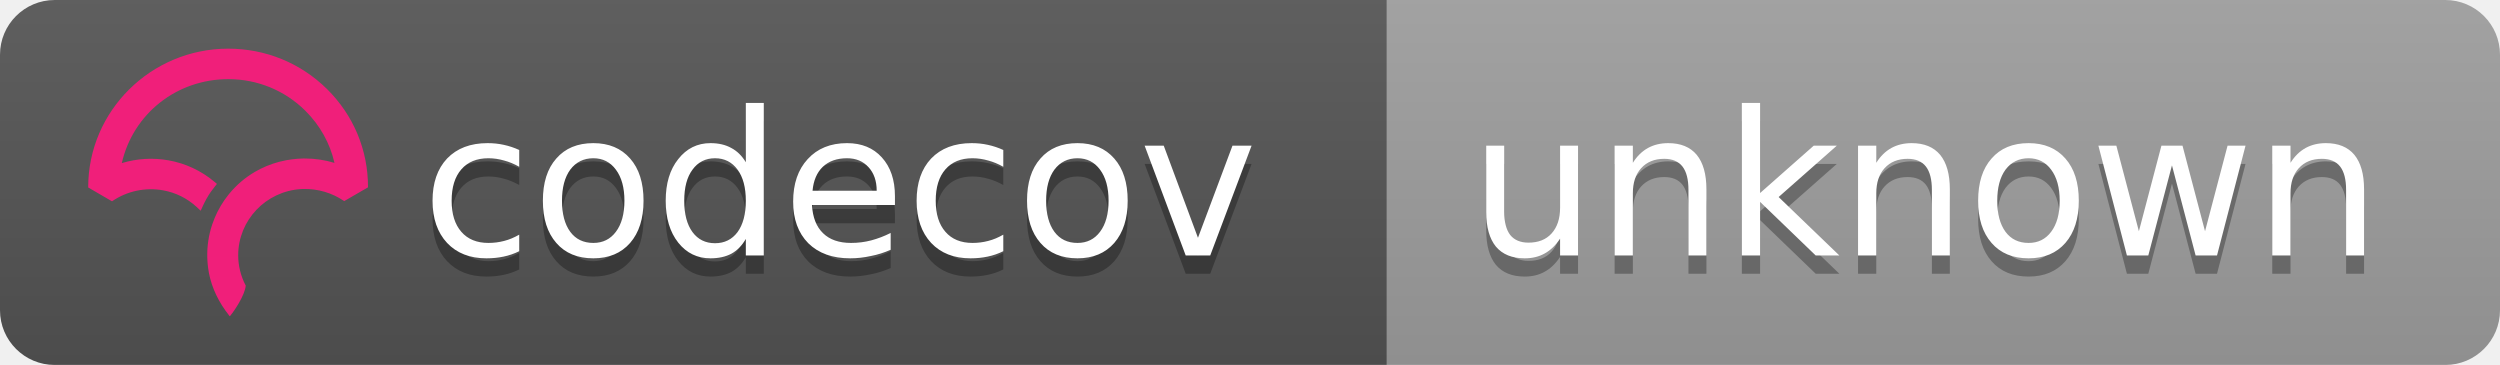
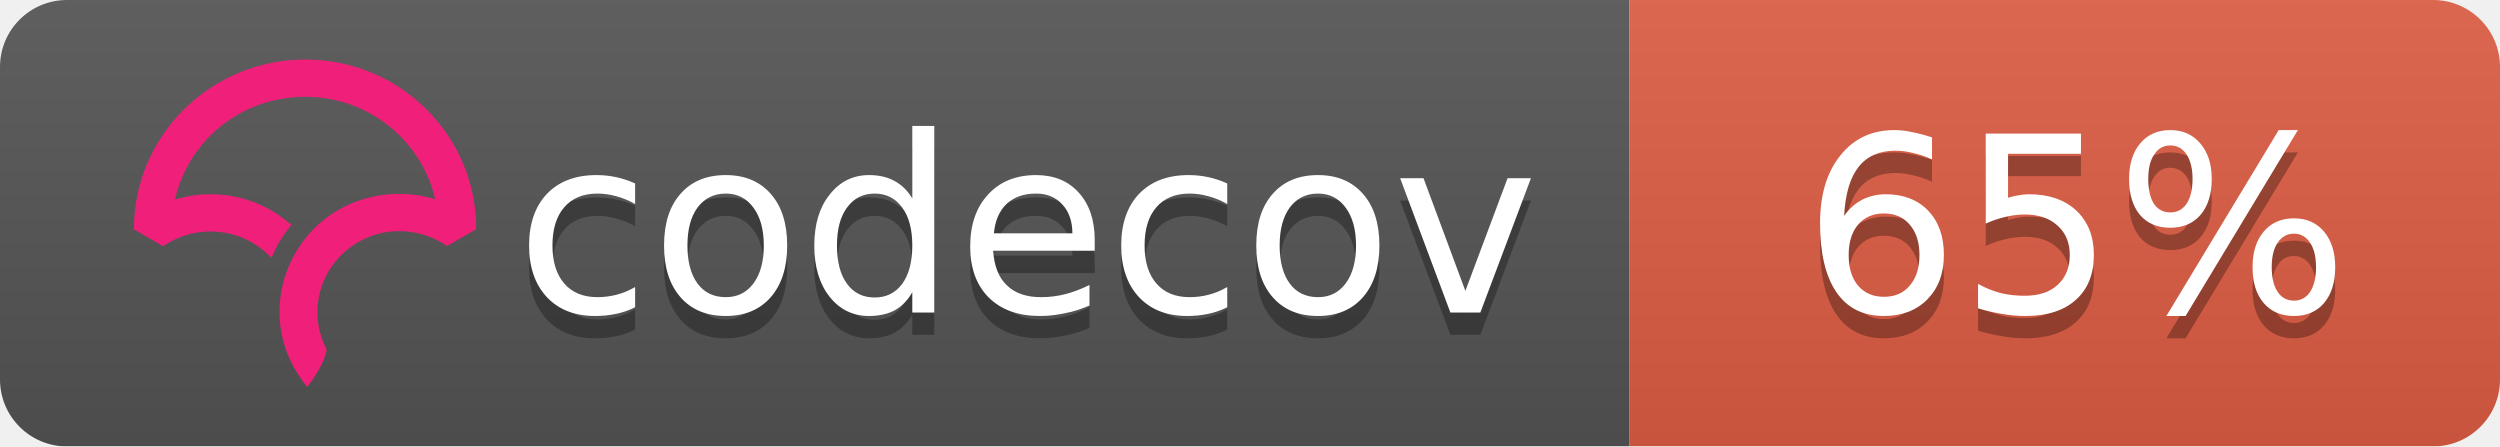
- <svg xmlns="http://www.w3.org/2000/svg" width="137" height="20">
+ <svg xmlns="http://www.w3.org/2000/svg" width="112" height="20">
  <linearGradient id="b" x2="0" y2="100%">
    <stop offset="0" stop-color="#bbb" stop-opacity=".1" />
    <stop offset="1" stop-opacity=".1" />
  </linearGradient>
  <mask id="a">
-     <rect width="137" height="20" rx="3" fill="#fff" />
+     <rect width="112" height="20" rx="3" fill="#fff" />
  </mask>
  <g mask="url(#a)">
-     <path fill="#555" d="M0 0h76v20H0z" />
-     <path fill="#9f9f9f" d="M76 0h61v20H76z" />
-     <path fill="url(#b)" d="M0 0h137v20H0z" />
+     <path fill="#555" d="M0 0h73v20H0z" />
+     <path fill="#e05d44" d="M73 0h39v20H73z" />
+     <path fill="url(#b)" d="M0 0h112v20H0z" />
  </g>
  <g fill="#fff" text-anchor="middle" font-family="DejaVu Sans,Verdana,Geneva,sans-serif" font-size="11">
    <text x="46" y="15" fill="#010101" fill-opacity=".3">codecov</text>
    <text x="46" y="14">codecov</text>
-     <text x="105.5" y="15" fill="#010101" fill-opacity=".3">unknown</text>
-     <text x="105.5" y="14">unknown</text>
+     <text x="93" y="15" fill="#010101" fill-opacity=".3">65%</text>
+     <text x="93" y="14">65%</text>
  </g>
-   <svg viewBox="161 -8 60 60">
+   <svg viewBox="120 -8 60 60">
    <path d="M23.013 0C10.333.009.01 10.22 0 22.762v.058l3.914 2.275.053-.036a11.291 11.291 0 0 1 8.352-1.767 10.911 10.911 0 0 1 5.5 2.726l.673.624.38-.828c.368-.802.793-1.556 1.264-2.24.19-.276.398-.554.637-.851l.393-.49-.484-.404a16.08 16.08 0 0 0-7.453-3.466 16.482 16.482 0 0 0-7.705.449C7.386 10.683 14.56 5.016 23.03 5.01c4.779 0 9.272 1.84 12.651 5.18 2.41 2.382 4.069 5.35 4.807 8.591a16.53 16.53 0 0 0-4.792-.723l-.292-.002a16.707 16.707 0 0 0-1.902.14l-.08.012c-.28.037-.524.074-.748.115-.11.019-.218.041-.327.063-.257.052-.51.108-.75.169l-.265.067a16.39 16.39 0 0 0-.926.276l-.056.018c-.682.23-1.36.511-2.016.838l-.052.026c-.29.145-.584.305-.899.49l-.069.04a15.596 15.596 0 0 0-4.061 3.466l-.145.175c-.29.36-.521.666-.723.96-.17.247-.34.513-.552.864l-.116.199c-.17.292-.32.57-.449.824l-.03.057a16.116 16.116 0 0 0-.843 2.029l-.034.102a15.65 15.65 0 0 0-.786 5.174l.003.214a21.523 21.523 0 0 0 .04.754c.009.119.02.237.032.355.014.145.032.29.049.432l.01.08c.01.067.017.133.026.197.034.242.074.48.119.72.463 2.419 1.62 4.836 3.345 6.99l.078.098.08-.095c.688-.81 2.395-3.38 2.539-4.922l.003-.029-.014-.025a10.727 10.727 0 0 1-1.226-4.956c0-5.76 4.545-10.544 10.343-10.89l.381-.014a11.403 11.403 0 0 1 6.651 1.957l.054.036 3.862-2.237.05-.03v-.056c.006-6.08-2.384-11.793-6.729-16.089C34.932 2.361 29.16 0 23.013 0" fill="#F01F7A" fill-rule="evenodd" />
  </svg>
</svg>
